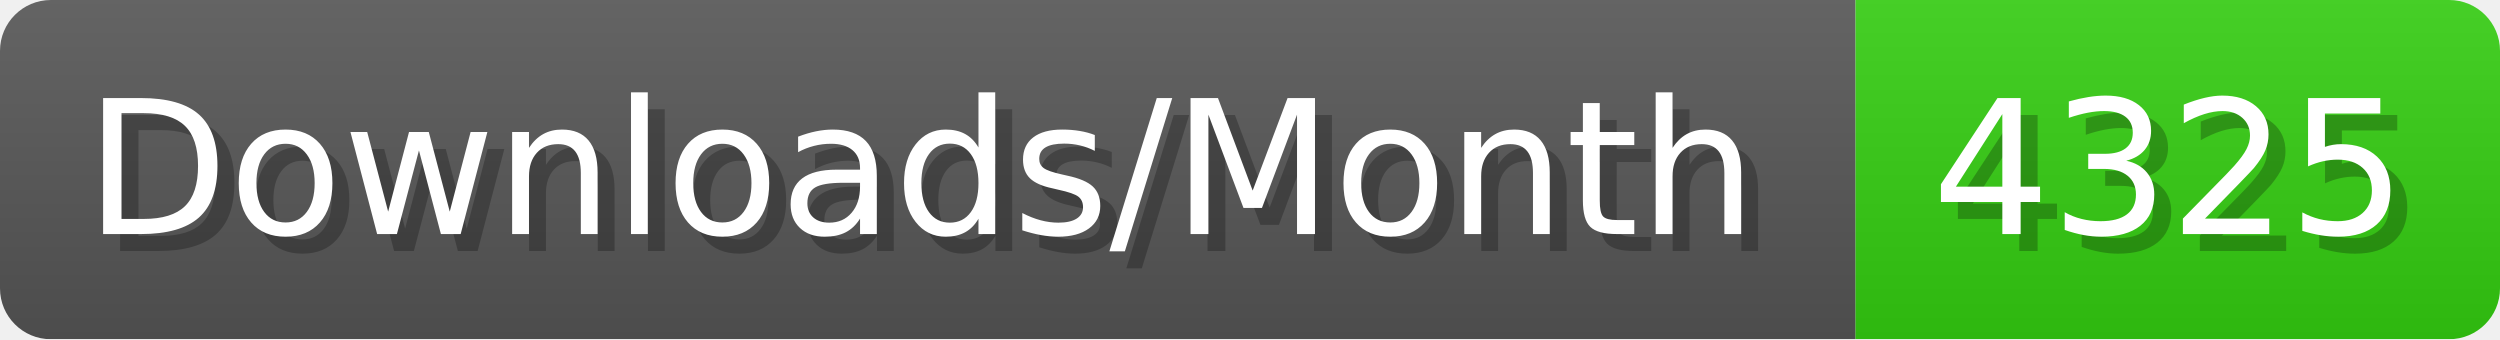
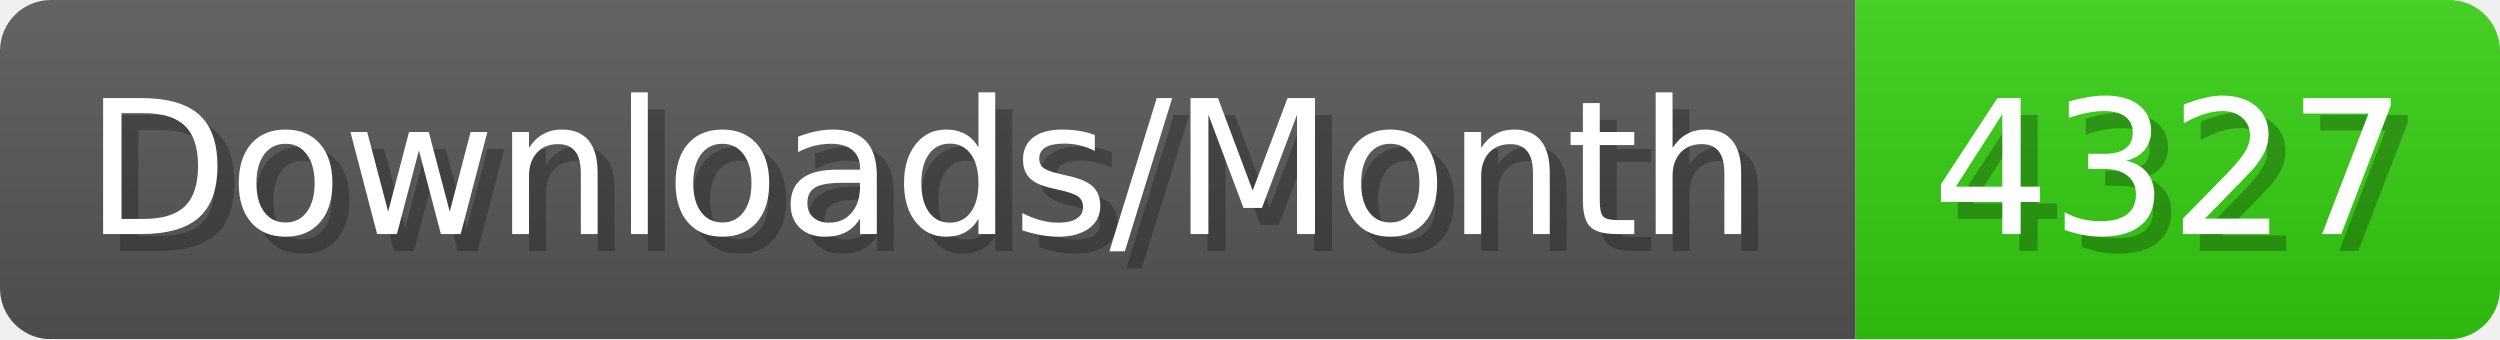
- <svg xmlns="http://www.w3.org/2000/svg" width="147.4" height="20" viewBox="0 0 1474 200" role="img" aria-label="Downloads/Month: 4325">
+ <svg xmlns="http://www.w3.org/2000/svg" width="147.4" height="20" viewBox="0 0 1474 200" role="img" aria-label="Downloads/Month: 4327">
  <linearGradient id="YlXUI" x2="0" y2="100%">
    <stop offset="0" stop-opacity=".1" stop-color="#EEE" />
    <stop offset="1" stop-opacity=".1" />
  </linearGradient>
  <mask id="JHhop">
    <rect width="1474" height="200" rx="30" fill="#FFF" />
  </mask>
  <g mask="url(#JHhop)">
    <rect width="1094" height="200" fill="#555" />
    <rect width="380" height="200" fill="#3C1" x="1094" />
    <rect width="1474" height="200" fill="url(#YlXUI)" />
  </g>
  <g aria-hidden="true" fill="#fff" text-anchor="start" font-family="Verdana,DejaVu Sans,sans-serif" font-size="110">
    <text x="60" y="148" textLength="994" fill="#000" opacity="0.25">Downloads/Month</text>
    <text x="50" y="138" textLength="994">Downloads/Month</text>
-     <text x="1149" y="148" textLength="280" fill="#000" opacity="0.25">4325</text>
-     <text x="1139" y="138" textLength="280">4325</text>
+     <text x="1149" y="148" textLength="280" fill="#000" opacity="0.25">4327</text>
+     <text x="1139" y="138" textLength="280">4327</text>
  </g>
</svg>
